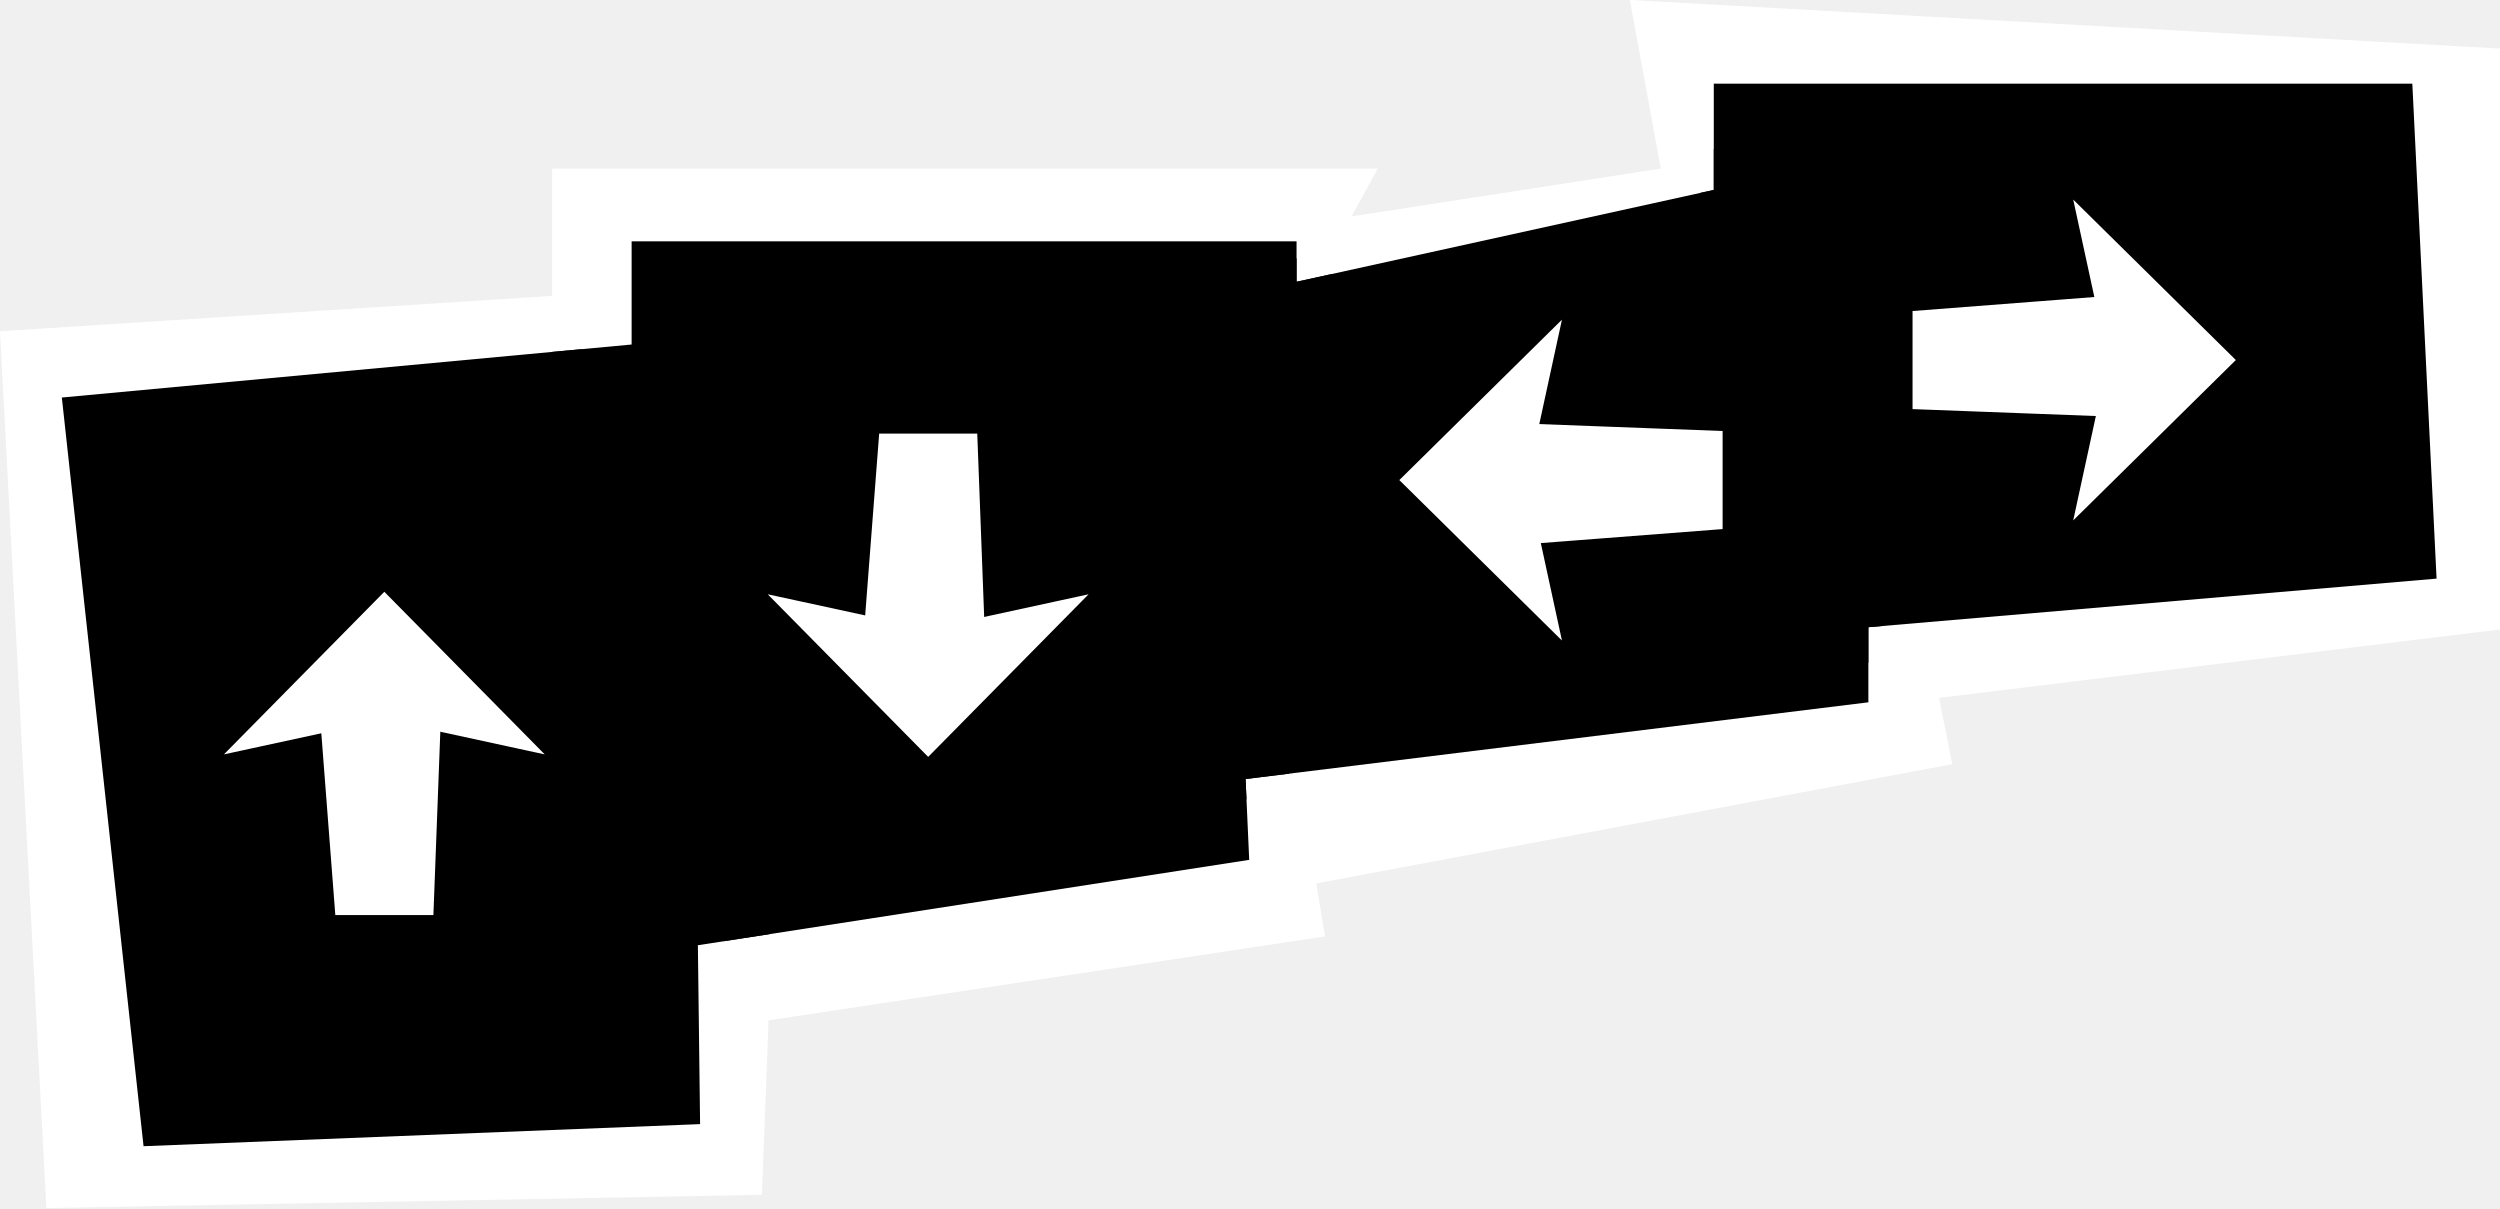
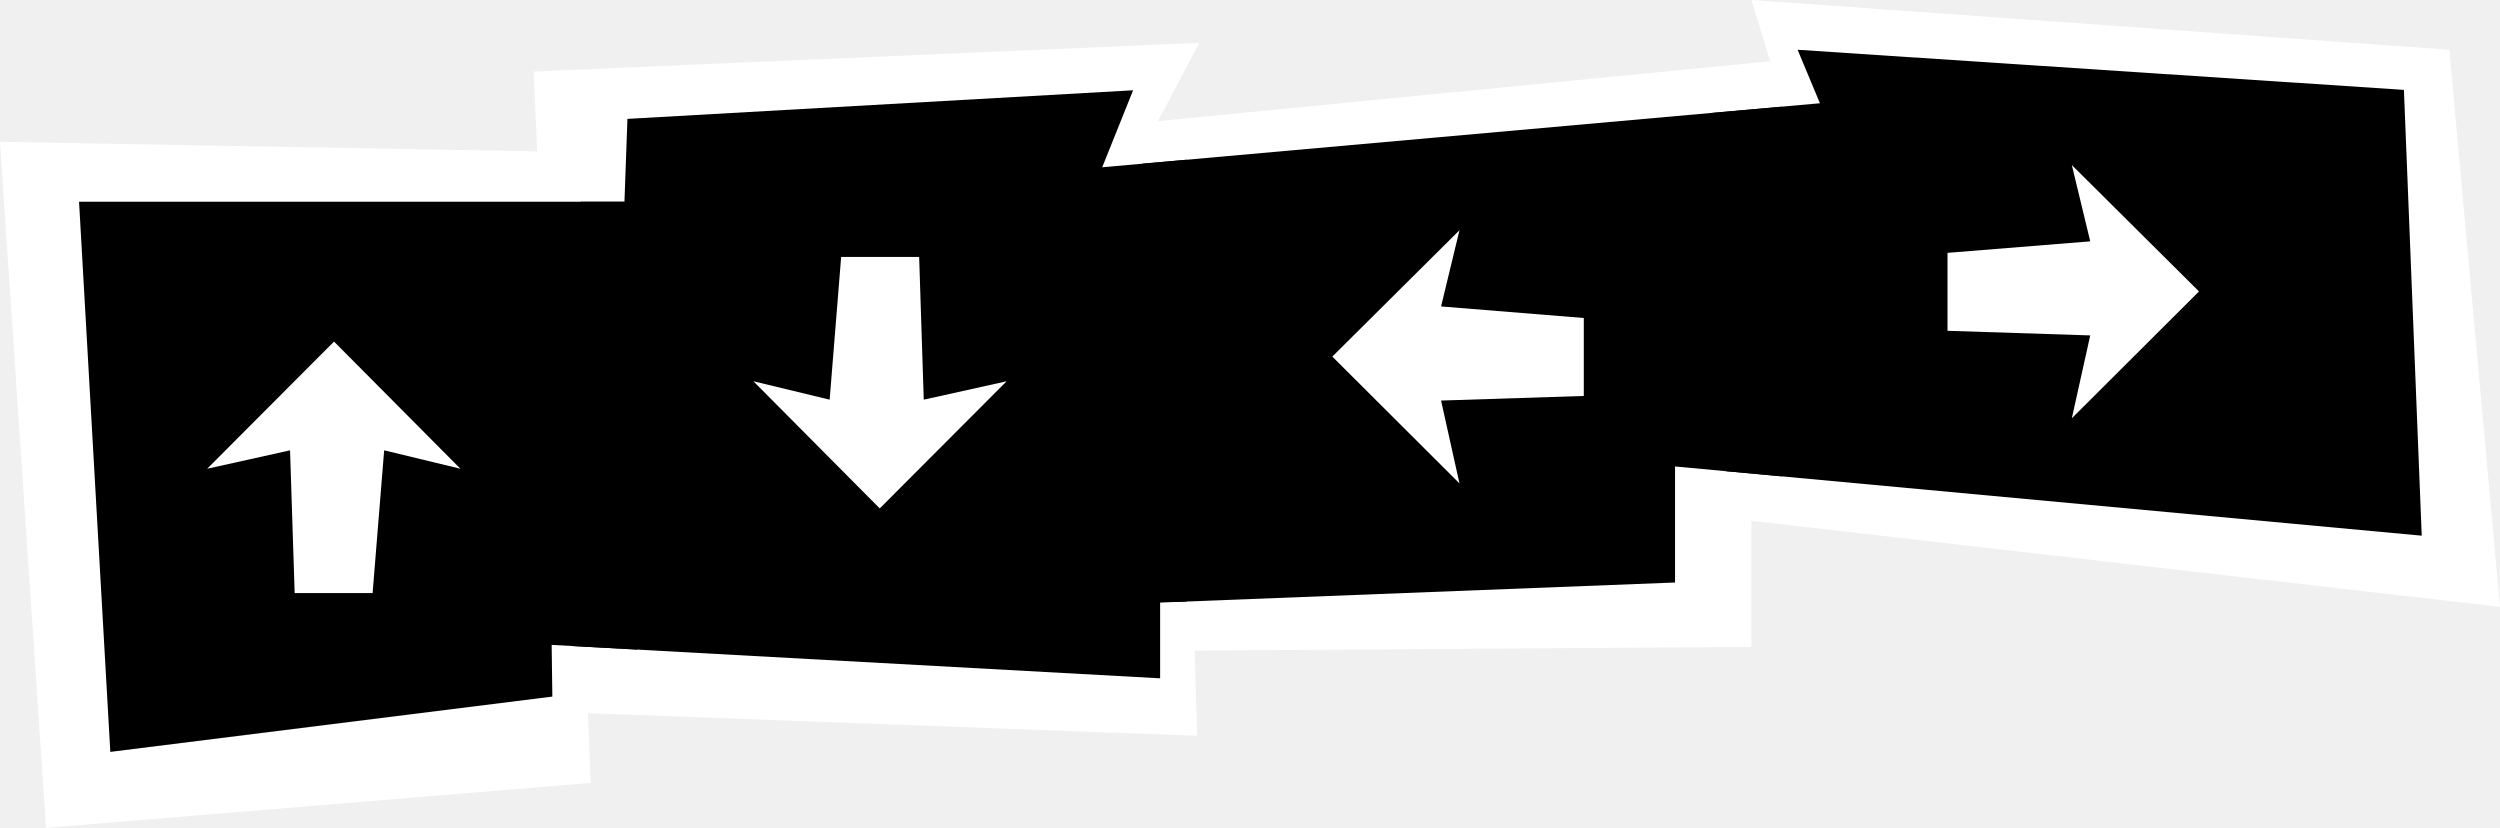
- <svg xmlns="http://www.w3.org/2000/svg" viewBox="0 0 566 273.5">
+ <svg xmlns="http://www.w3.org/2000/svg" viewBox="0 0 543 179.81">
  <defs>
    <style>
      .cls-1, .cls-2 {
        stroke-width: 0px;
      }

-       .cls-2, .cls-3 {
+       .cls-2 {
        fill: #fff;
-       }
- 
-       .cls-3 {
-         stroke: #fff;
-         stroke-miterlimit: 10;
      }
    </style>
  </defs>
-   <g id="_图层_3" data-name="图层 3">
-     <polygon class="cls-2" points="566 11 374.33 .3 369 0 376 38.17 306 49 311.93 38.17 295.68 38.17 125 38.17 125 67 124.98 67 0 75 10.5 273.5 172.5 270.5 174 231 174.03 231 281.67 214.76 300 212 298 200 433.21 174.65 442 173 439 158 566 142.51 566 11" />
-     <g id="_图层_2" data-name="图层 2">
-       <polygon class="cls-1" points="131.7 79.05 125.03 79.67 163.82 213.09 174.2 211.49 131.7 79.05" />
-       <polygon class="cls-1" points="293.54 58.49 285.5 58.67 276.5 180.67 282.21 180.98 282 176.37 291.82 175.16 301.61 62.02 293.54 63.79 293.54 58.49" />
-       <polygon class="cls-1" points="384.91 43.68 423 150.17 423 142 426.29 141.71 388 33.67 388 43 384.91 43.68" />
+   <g id="_图层_5" data-name="图层 5">
+     <polygon class="cls-2" points="380.4 0 384.5 13.31 251.5 26.31 260.5 9.31 115.9 15.54 116.68 32.88 0 30.81 10 179.81 128.31 170.04 127.69 154.9 260 159.81 259.5 141.31 380.4 140.5 380.4 113.12 543 131.81 532 10.81 380.4 0" />
+     <polygon class="cls-1" points="138.37 141.09 124.5 140.33 126.17 43.82 135.63 43.82 138.37 141.09" />
+     <polygon class="cls-1" points="257.77 34.69 248.18 35.55 248.18 130.87 257.77 130.65 257.77 34.69" />
+     <polygon class="cls-1" points="387.03 23.17 371.42 24.56 374.84 102.34 387.03 103.47 387.03 23.17" />
+   </g>
+   <g id="_图层_8" data-name="图层 8">
+     <g id="_图层_7" data-name="图层 7">
+       <polygon class="cls-1" points="17.17 43.82 23.96 163.31 119.97 151.3 119.82 140.07 129.58 140.61 132.45 43.82 17.17 43.82" />
+       <polygon class="cls-2" points="72.55 74.19 45 101.81 63 97.81 64 128.81 80.93 128.81 83.44 97.81 100 101.81 72.55 74.19" />
    </g>
-   </g>
-   <g id="_图层_7" data-name="图层 7">
-     <g>
-       <polygon class="cls-1" points="293.54 63.79 293.54 54.64 143 54.64 143 78 128.66 79.33 168.46 212.38 282.82 194.67 282 176.37 284.74 176.03 293.65 63.77 293.54 63.79" />
-       <polygon class="cls-3" points="199.51 98.67 196.33 139.94 210.14 142.94 222.34 140.29 220.77 98.67 199.51 98.67" />
-       <polygon class="cls-3" points="175.35 135.39 210.14 170.65 244.92 135.39 210.14 142.94 196.33 139.94 175.35 135.39" />
+     <g id="_图层_9" data-name="图层 9">
+       <polygon class="cls-1" points="253.5 35.07 252.07 130.87 363.82 126.52 363.82 101.32 374.84 102.34 381.32 23.67 253.5 35.07" />
+       <polygon class="cls-2" points="289.38 77.45 317 105 313 87 344 86 344 69.07 313 66.56 317 50 289.38 77.45" />
    </g>
-     <g>
-       <polygon class="cls-1" points="551.64 131 546.15 18.94 388 18.94 388 40.77 423 144.41 423 142 551.64 131" />
-       <polygon class="cls-3" points="433.5 70.88 474.77 67.7 477.77 81.5 475.12 93.71 433.5 92.14 433.5 70.88" />
-       <polygon class="cls-3" points="470.22 46.72 505.48 81.51 470.22 116.28 477.77 81.5 474.77 67.7 470.22 46.72" />
+     <g id="_图层_10" data-name="图层 10">
+       <polygon class="cls-1" points="522.13 19.52 390.44 10.81 395.29 22.43 381.32 23.67 374.84 102.34 526 116.35 522.13 19.52" />
+       <polygon class="cls-2" points="477.62 63.3 450 90.85 454 72.85 423 71.85 423 54.92 454 52.42 450 35.85 477.62 63.3" />
    </g>
-     <g>
-       <polygon class="cls-1" points="388 43 293.65 63.77 284.74 176.03 423 159 423 144.41 388 40.77 388 43" />
-       <polygon class="cls-3" points="352.78 143.48 317.52 108.69 352.78 73.91 345.23 108.7 348.23 122.5 352.78 143.48" />
-       <polygon class="cls-3" points="389.5 119.32 348.23 122.5 345.23 108.7 347.88 96.49 389.5 98.06 389.5 119.32" />
-     </g>
-     <g>
-       <polygon class="cls-1" points="14 90 32.5 259.5 158.5 254.5 158 214 168.46 212.38 128.66 79.33 14 90" />
-       <polygon class="cls-3" points="52.23 169.95 87.01 134.69 121.79 169.95 87.01 162.4 73.2 165.4 52.23 169.95" />
-       <polygon class="cls-3" points="76.38 206.67 73.2 165.4 87.01 162.4 99.21 165.05 97.64 206.67 76.38 206.67" />
+     <g id="_图层_11" data-name="图层 11">
+       <polygon class="cls-1" points="239.4 36.33 246.11 19.61 136.28 25.82 135.63 43.82 132.45 43.82 129.58 140.61 251.98 147.33 251.98 136.45 251.97 137.66 251.98 136.45 251.98 130.87 252.07 130.87 253.5 35.07 239.4 36.33" />
+       <polygon class="cls-2" points="191.08 110.43 218.64 82.81 200.64 86.81 199.64 55.81 182.7 55.81 180.2 86.81 163.64 82.81 191.08 110.43" />
    </g>
  </g>
</svg>
